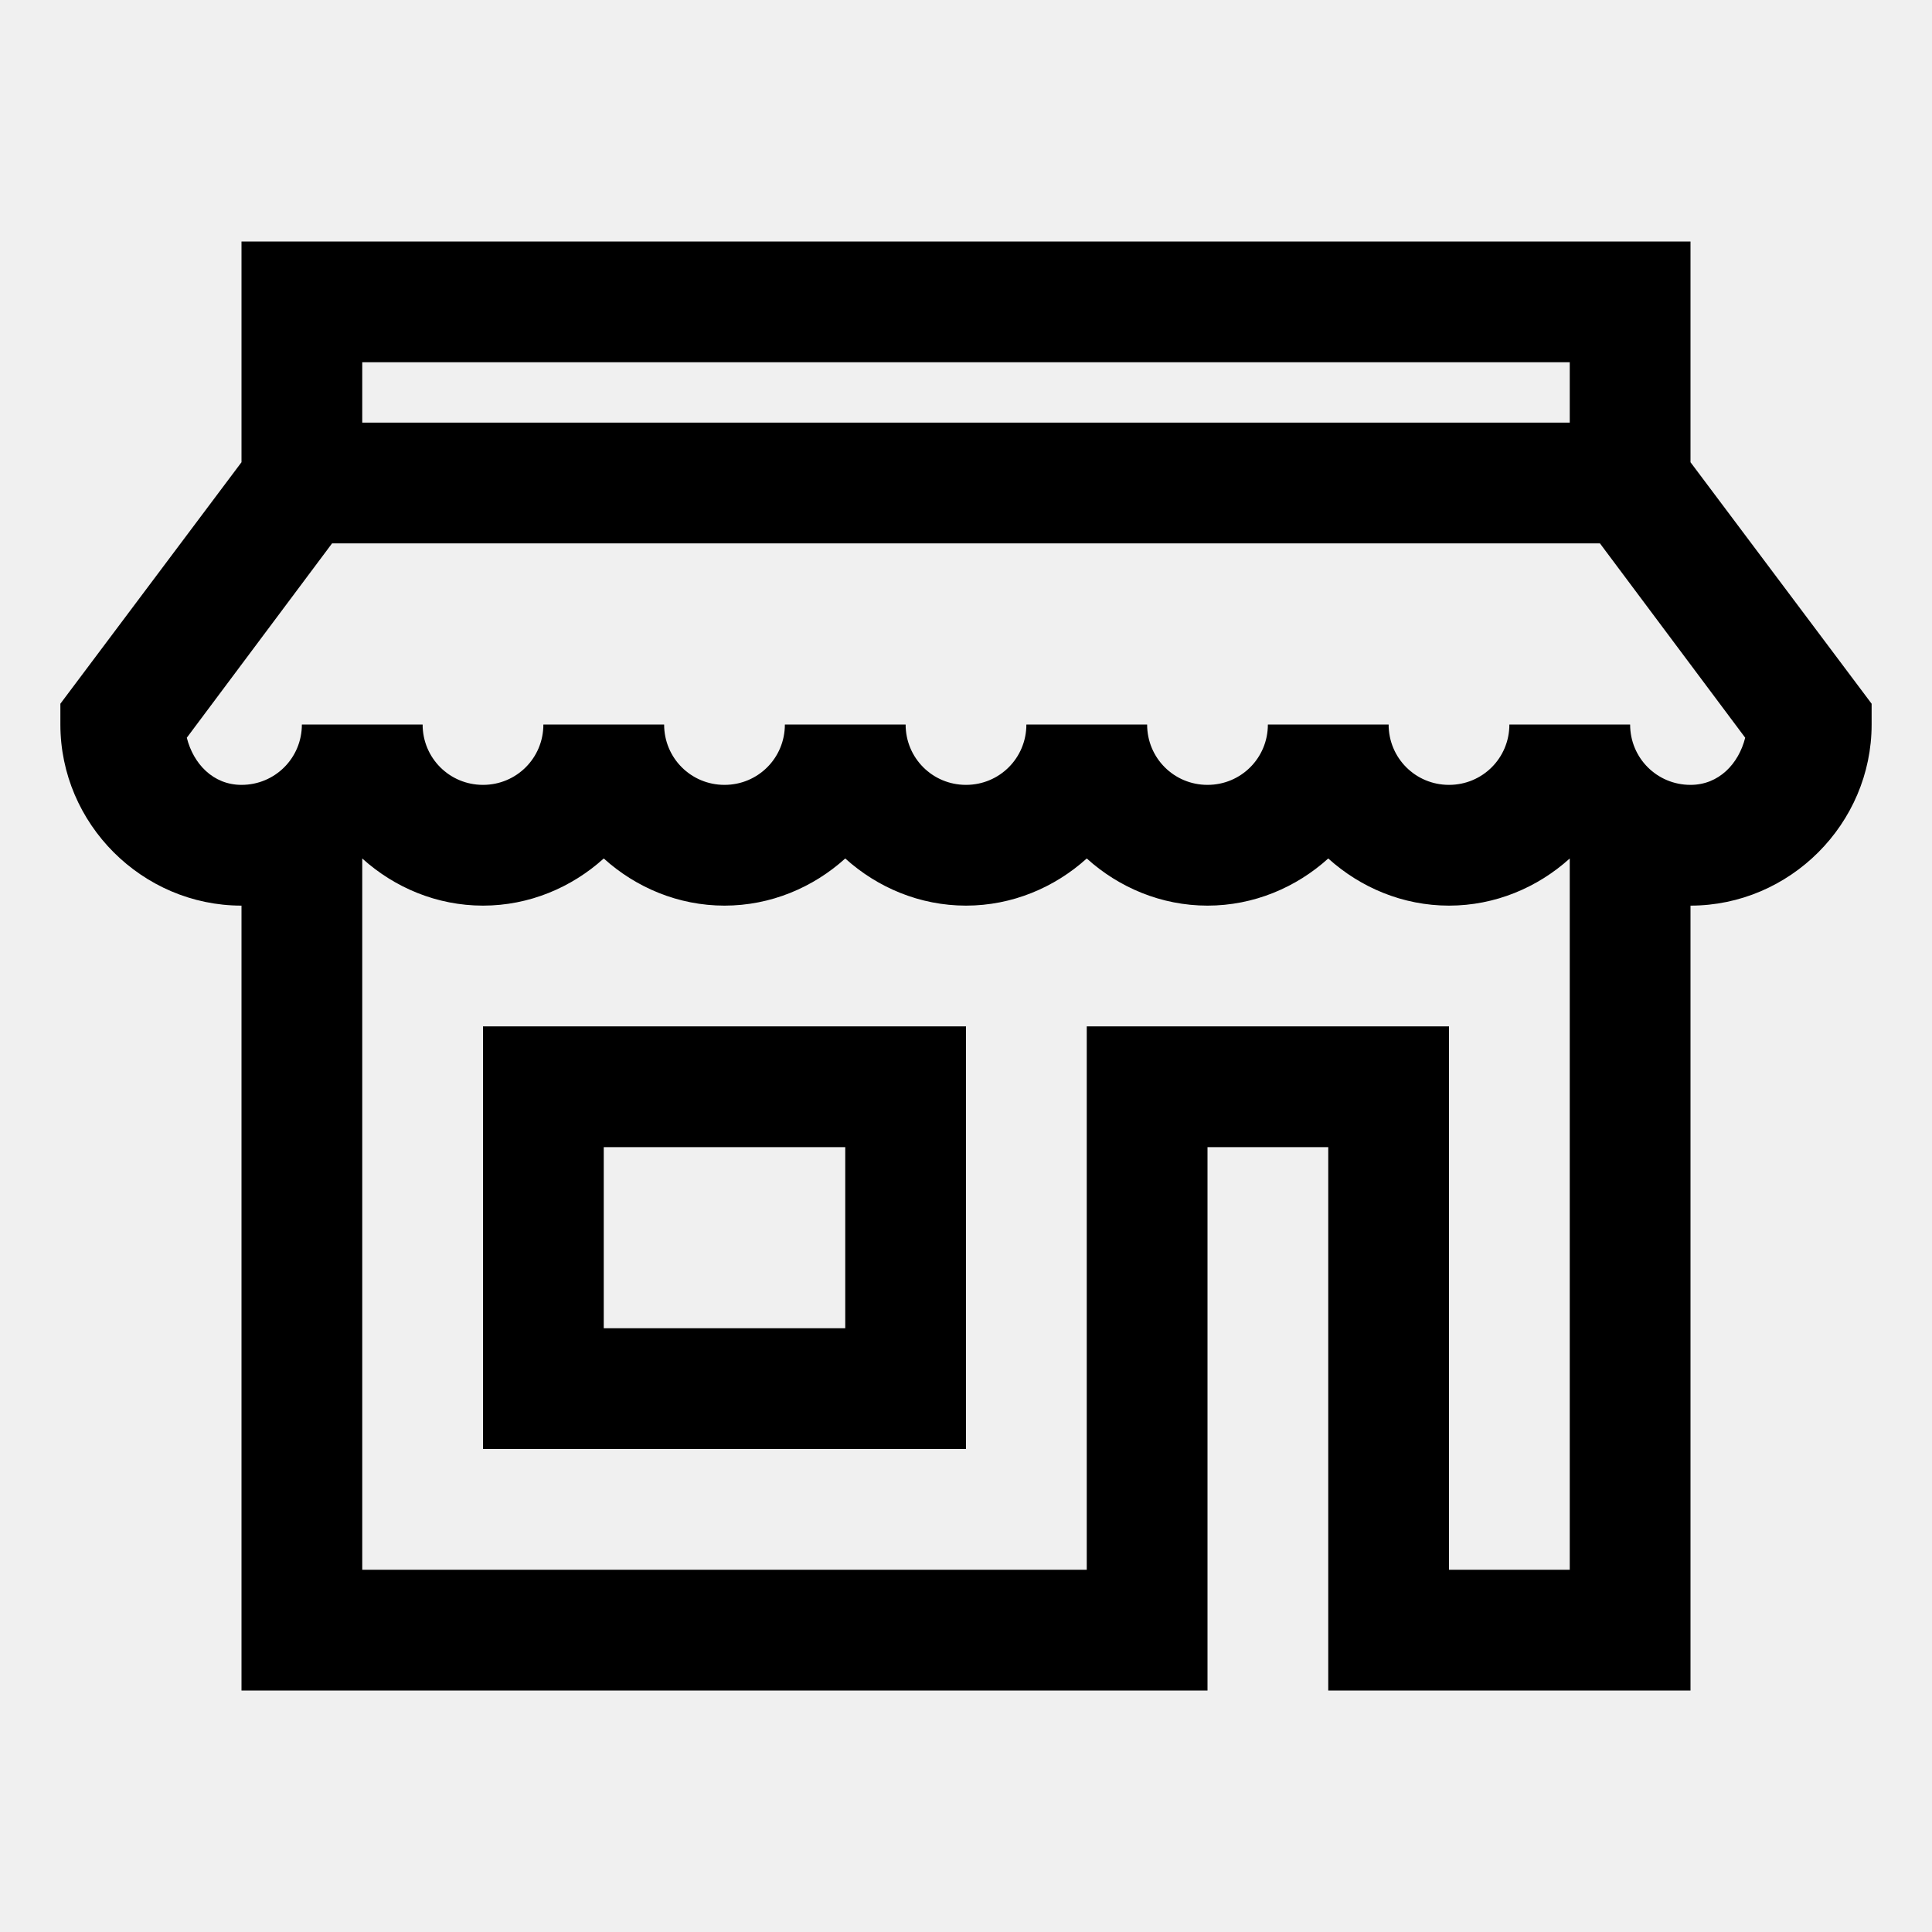
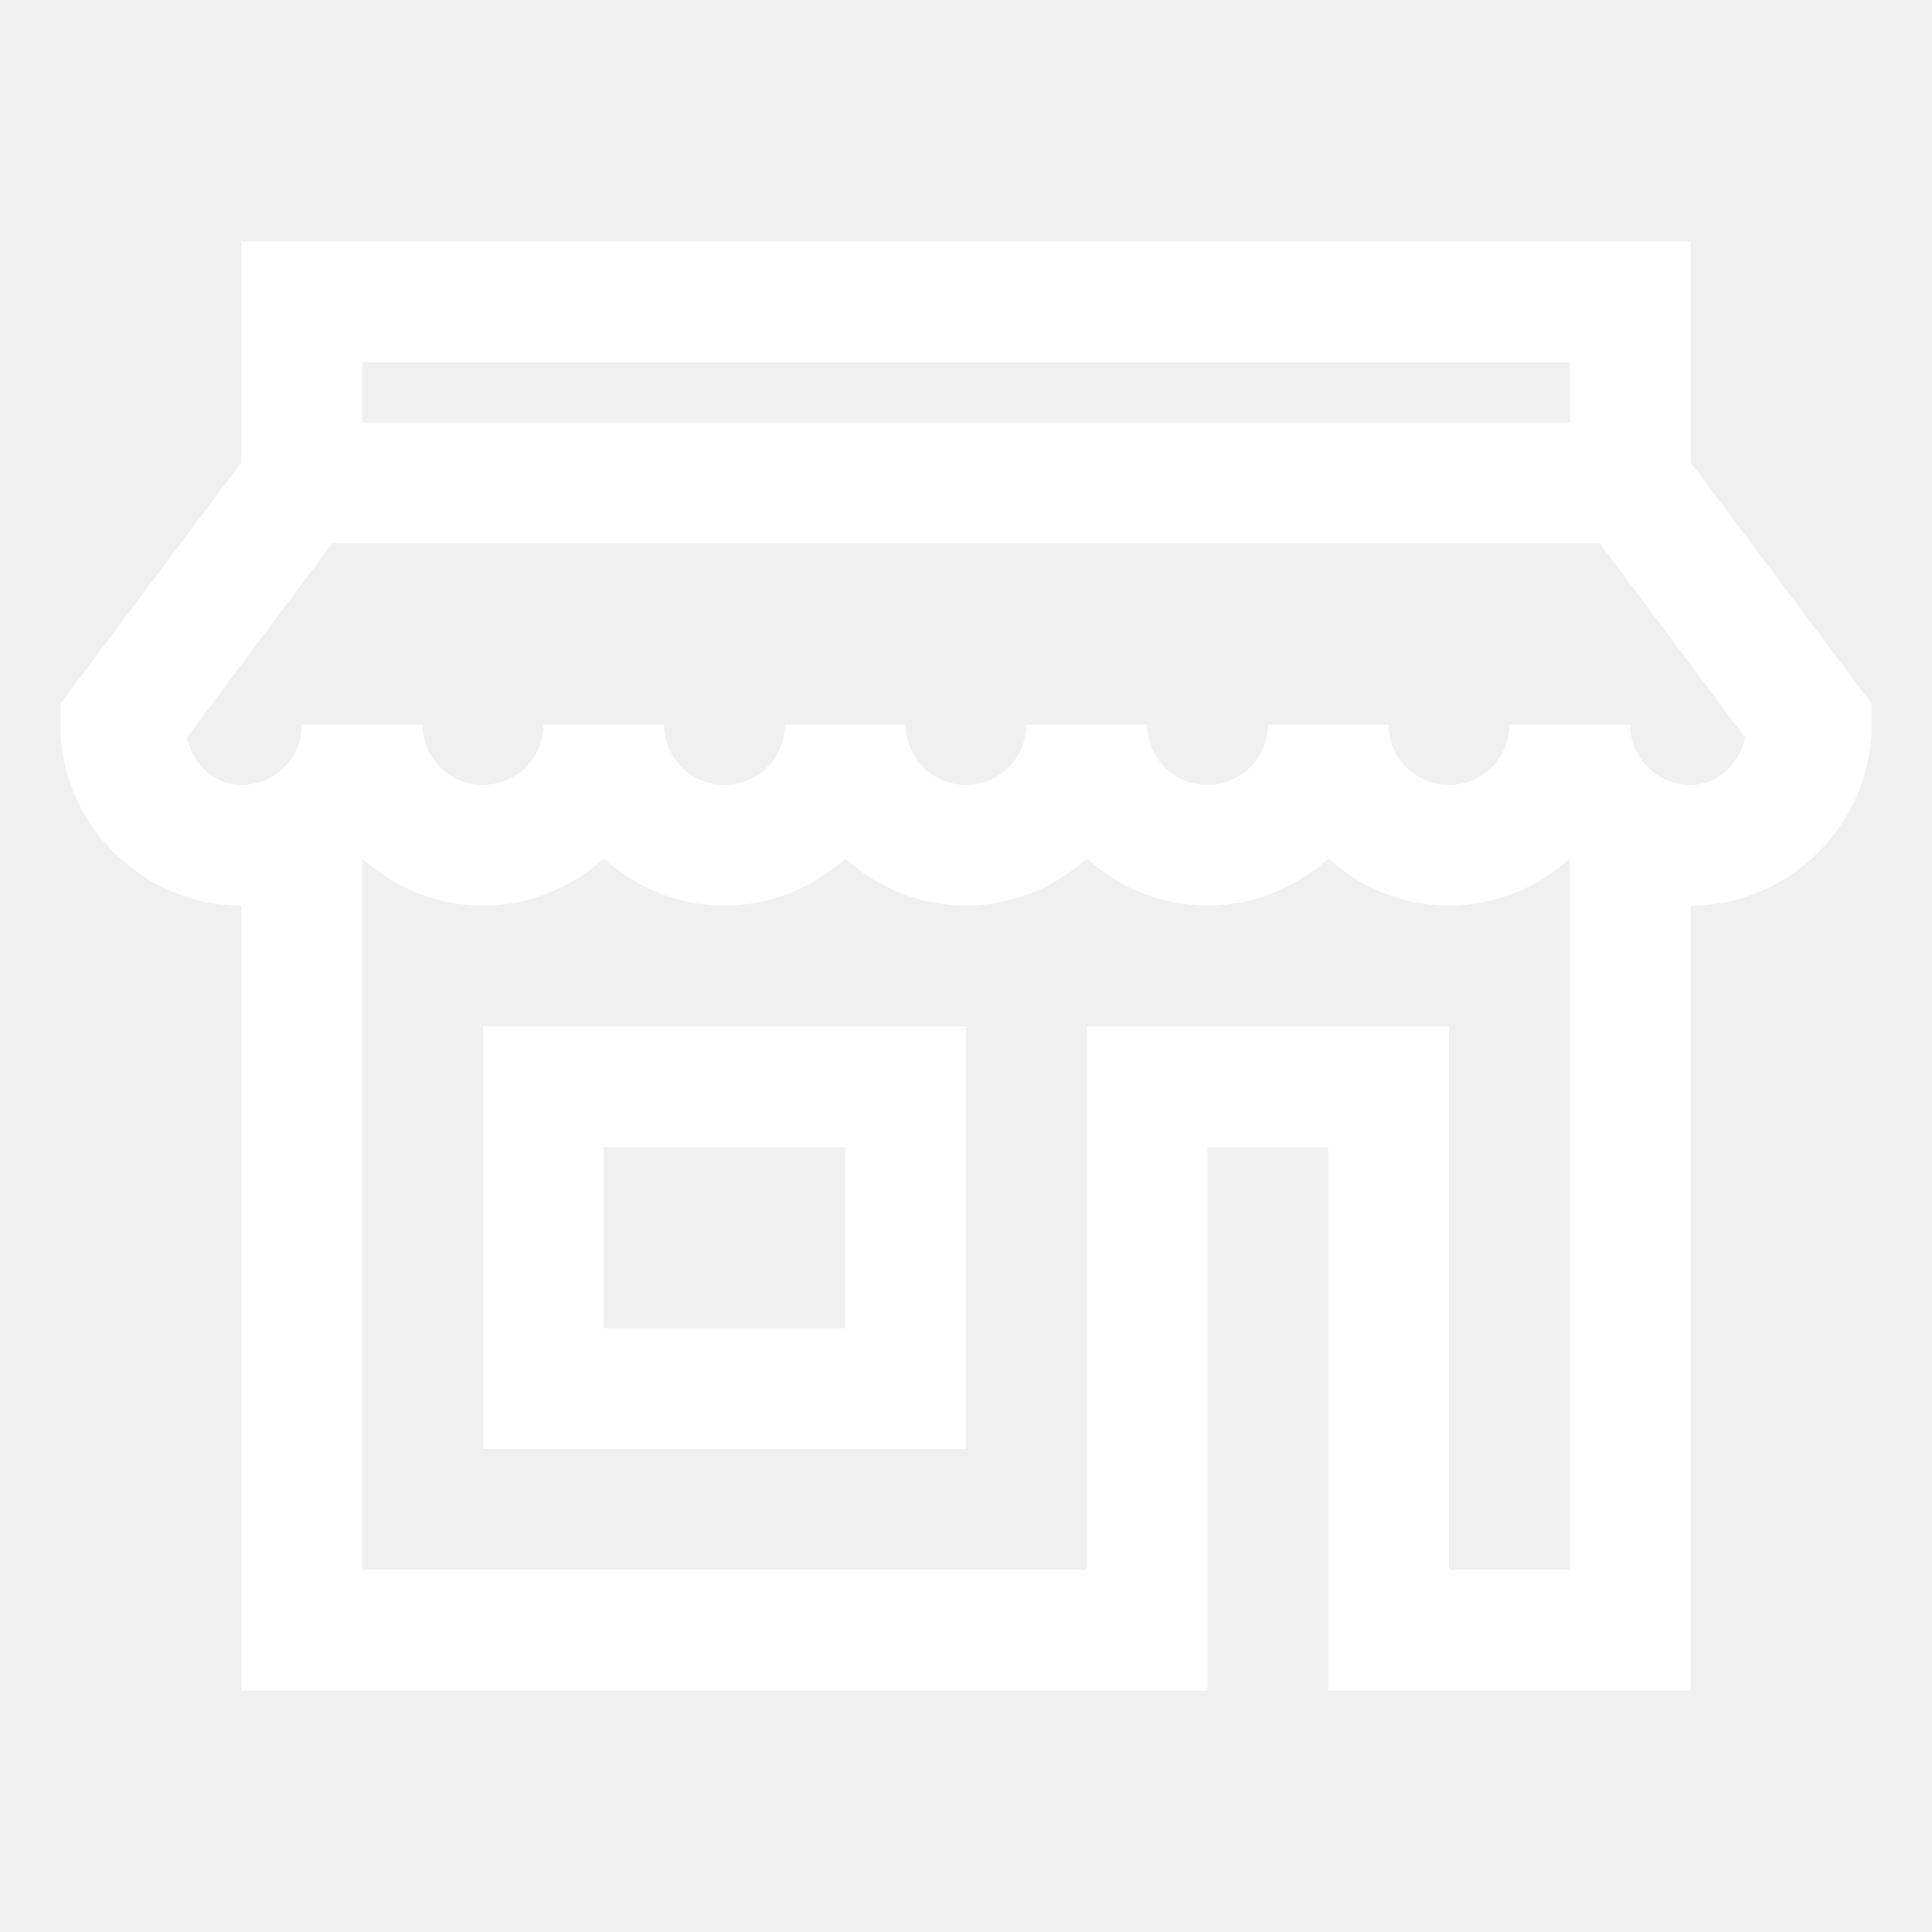
<svg xmlns="http://www.w3.org/2000/svg" viewBox="0 0 32 32">
-   <path d="M 4 4 L 4 7.656 L 1 11.656 L 1 12 C 1 13.645 2.355 15 4 15 L 4 28 L 20 28 L 20 19 L 22 19 L 22 28 L 28 28 L 28 15 C 29.645 15 31 13.645 31 12 L 31 11.656 L 28 7.656 L 28 4 Z M 6 6 L 26 6 L 26 7 L 6 7 Z M 5.5 9 L 26.5 9 L 28.906 12.219 C 28.797 12.652 28.469 13 28 13 C 27.445 13 27 12.555 27 12 L 25 12 C 25 12.555 24.555 13 24 13 C 23.445 13 23 12.555 23 12 L 21 12 C 21 12.555 20.555 13 20 13 C 19.445 13 19 12.555 19 12 L 17 12 C 17 12.555 16.555 13 16 13 C 15.445 13 15 12.555 15 12 L 13 12 C 13 12.555 12.555 13 12 13 C 11.445 13 11 12.555 11 12 L 9 12 C 9 12.555 8.555 13 8 13 C 7.445 13 7 12.555 7 12 L 5 12 C 5 12.555 4.555 13 4 13 C 3.531 13 3.203 12.652 3.094 12.219 Z M 6 14.219 C 6.531 14.699 7.234 15 8 15 C 8.766 15 9.469 14.699 10 14.219 C 10.531 14.699 11.234 15 12 15 C 12.766 15 13.469 14.699 14 14.219 C 14.531 14.699 15.234 15 16 15 C 16.766 15 17.469 14.699 18 14.219 C 18.531 14.699 19.234 15 20 15 C 20.766 15 21.469 14.699 22 14.219 C 22.531 14.699 23.234 15 24 15 C 24.766 15 25.469 14.699 26 14.219 L 26 26 L 24 26 L 24 17 L 18 17 L 18 26 L 6 26 Z M 8 17 L 8 24 L 16 24 L 16 17 Z M 10 19 L 14 19 L 14 22 L 10 22 Z" />
+   <path d="M 4 4 L 4 7.656 L 1 11.656 L 1 12 C 1 13.645 2.355 15 4 15 L 4 28 L 20 28 L 20 19 L 22 19 L 22 28 L 28 28 L 28 15 C 29.645 15 31 13.645 31 12 L 31 11.656 L 28 7.656 L 28 4 Z M 6 6 L 26 6 L 26 7 L 6 7 Z M 5.5 9 L 26.5 9 L 28.906 12.219 C 28.797 12.652 28.469 13 28 13 C 27.445 13 27 12.555 27 12 L 25 12 C 25 12.555 24.555 13 24 13 C 23.445 13 23 12.555 23 12 L 21 12 C 21 12.555 20.555 13 20 13 C 19.445 13 19 12.555 19 12 L 17 12 C 17 12.555 16.555 13 16 13 C 15.445 13 15 12.555 15 12 L 13 12 C 13 12.555 12.555 13 12 13 C 11.445 13 11 12.555 11 12 L 9 12 C 9 12.555 8.555 13 8 13 C 7.445 13 7 12.555 7 12 L 5 12 C 5 12.555 4.555 13 4 13 C 3.531 13 3.203 12.652 3.094 12.219 Z M 6 14.219 C 6.531 14.699 7.234 15 8 15 C 8.766 15 9.469 14.699 10 14.219 C 10.531 14.699 11.234 15 12 15 C 12.766 15 13.469 14.699 14 14.219 C 14.531 14.699 15.234 15 16 15 C 16.766 15 17.469 14.699 18 14.219 C 18.531 14.699 19.234 15 20 15 C 20.766 15 21.469 14.699 22 14.219 C 22.531 14.699 23.234 15 24 15 C 24.766 15 25.469 14.699 26 14.219 L 26 26 L 24 26 L 24 17 L 18 17 L 18 26 L 6 26 Z M 8 17 L 8 24 L 16 24 L 16 17 Z M 10 19 L 14 19 L 14 22 L 10 22 Z" fill="#fff" />
</svg>
